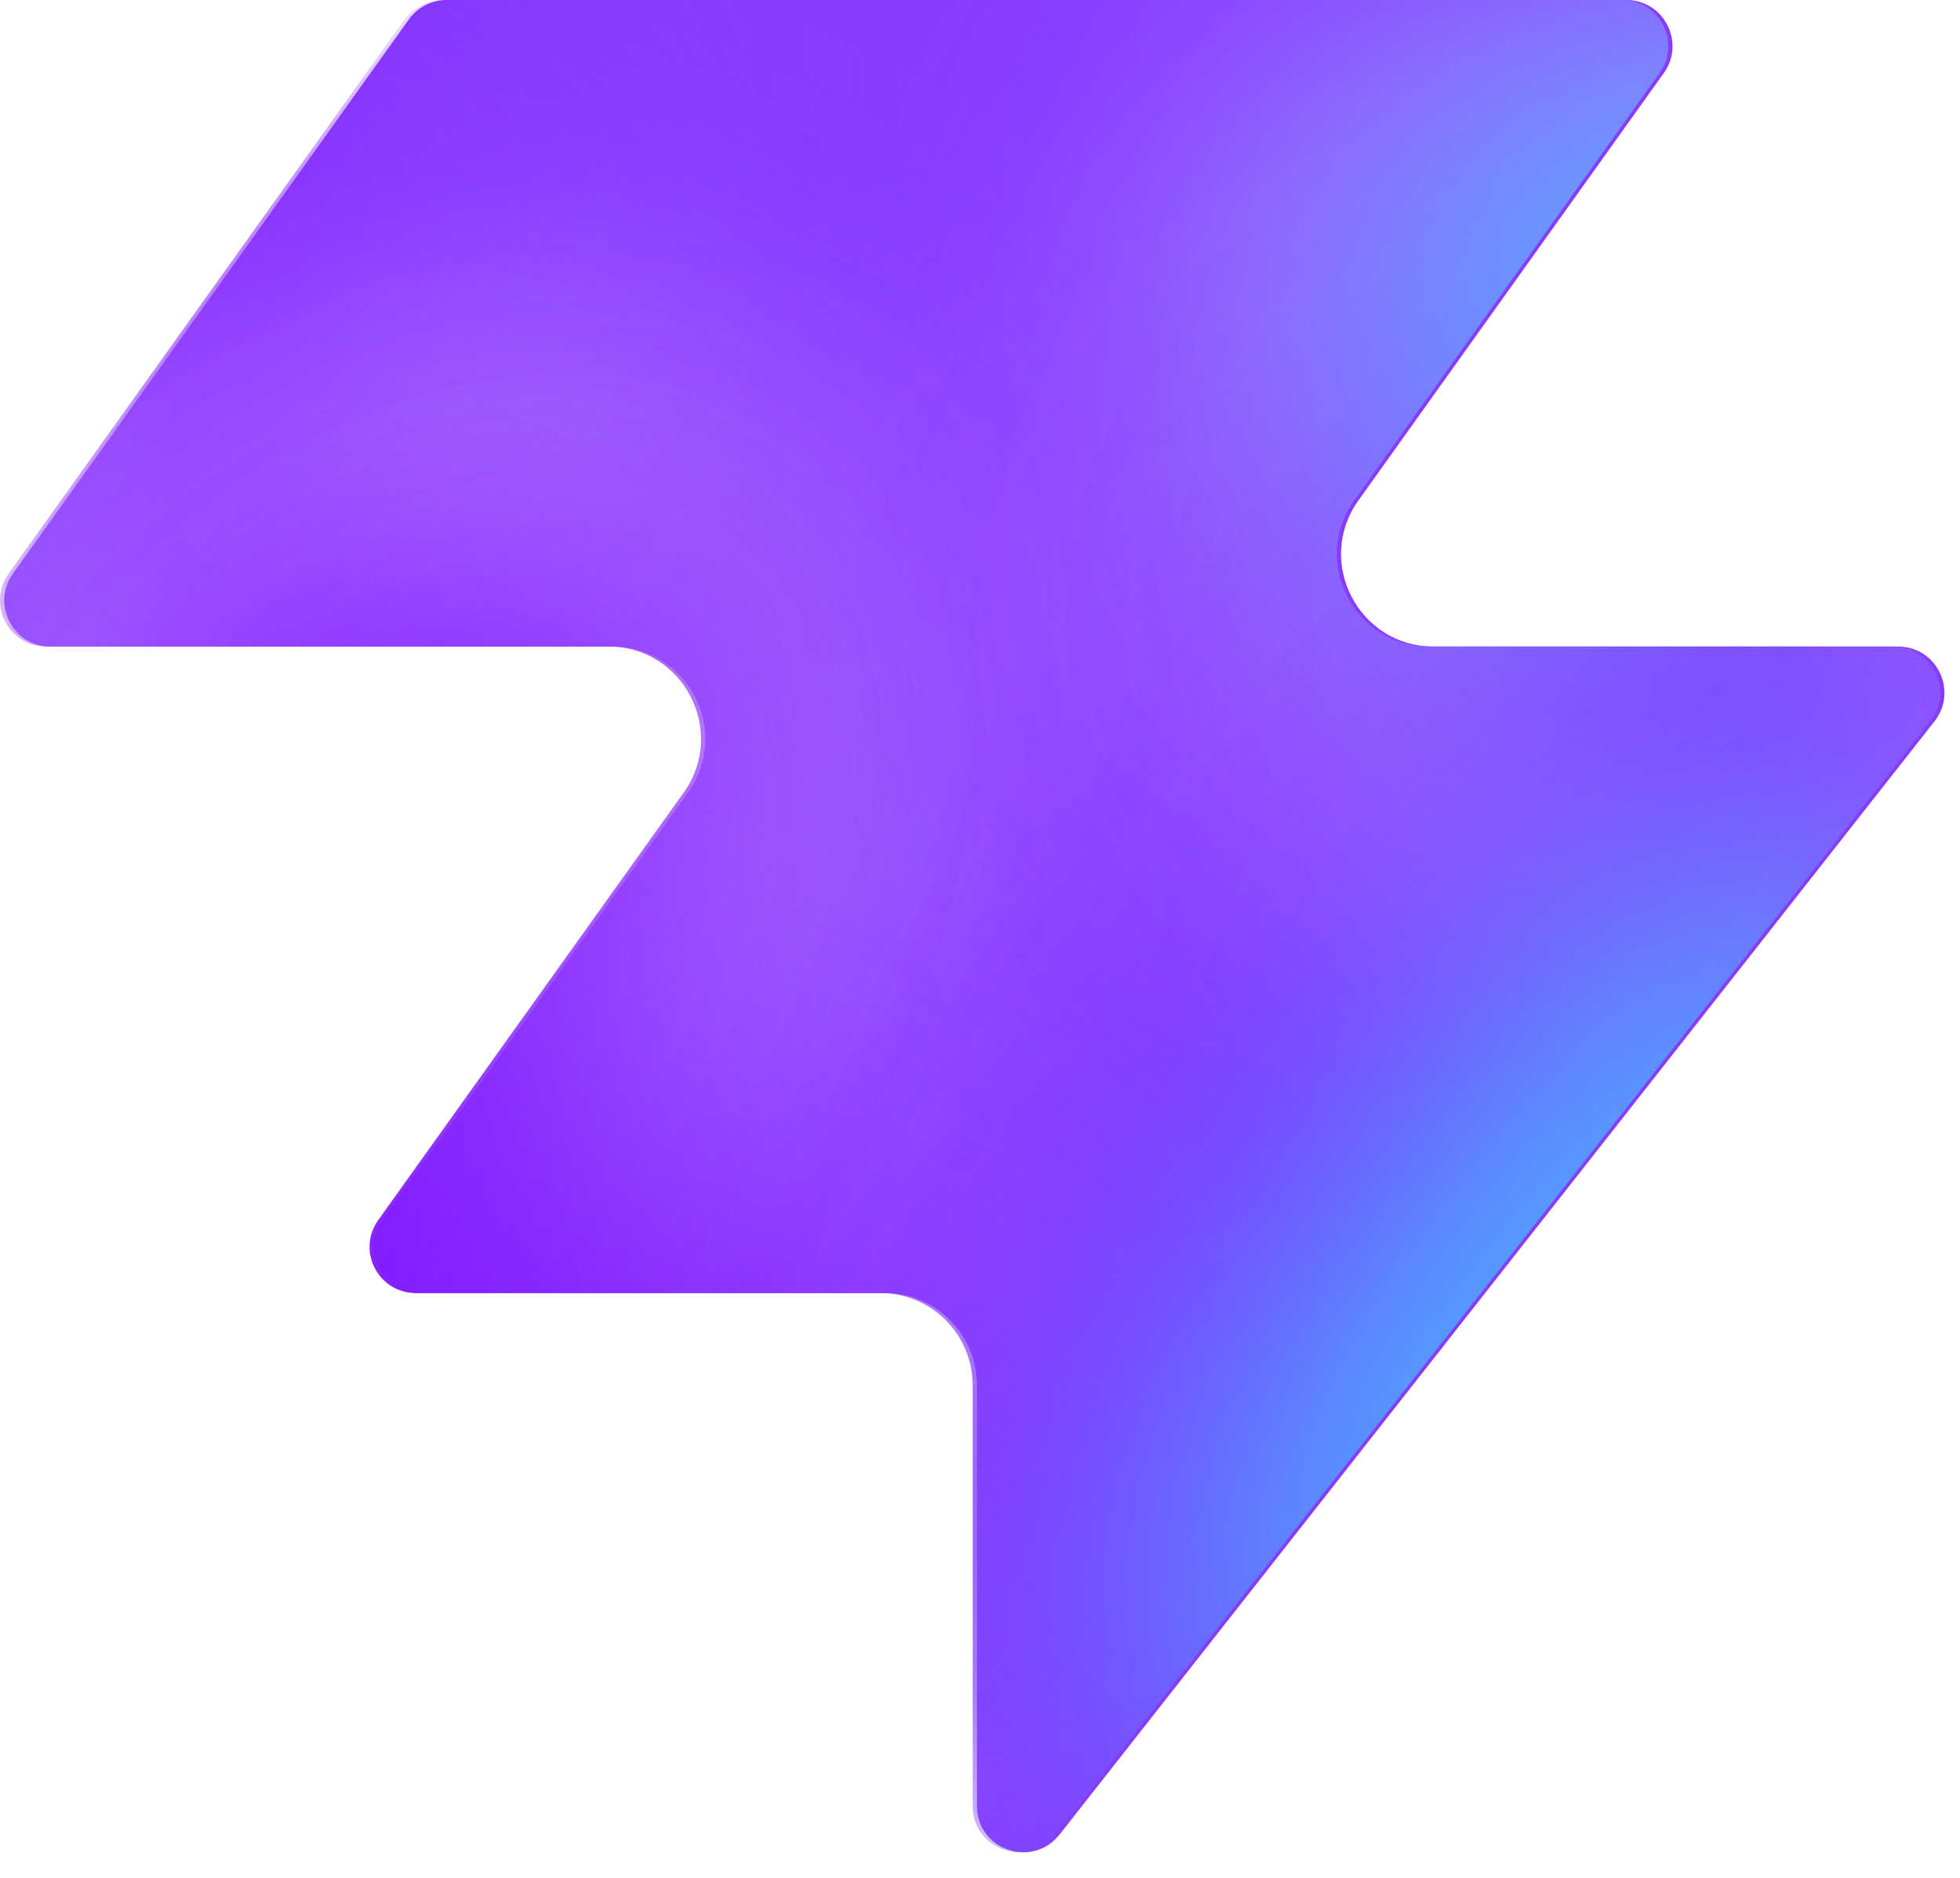
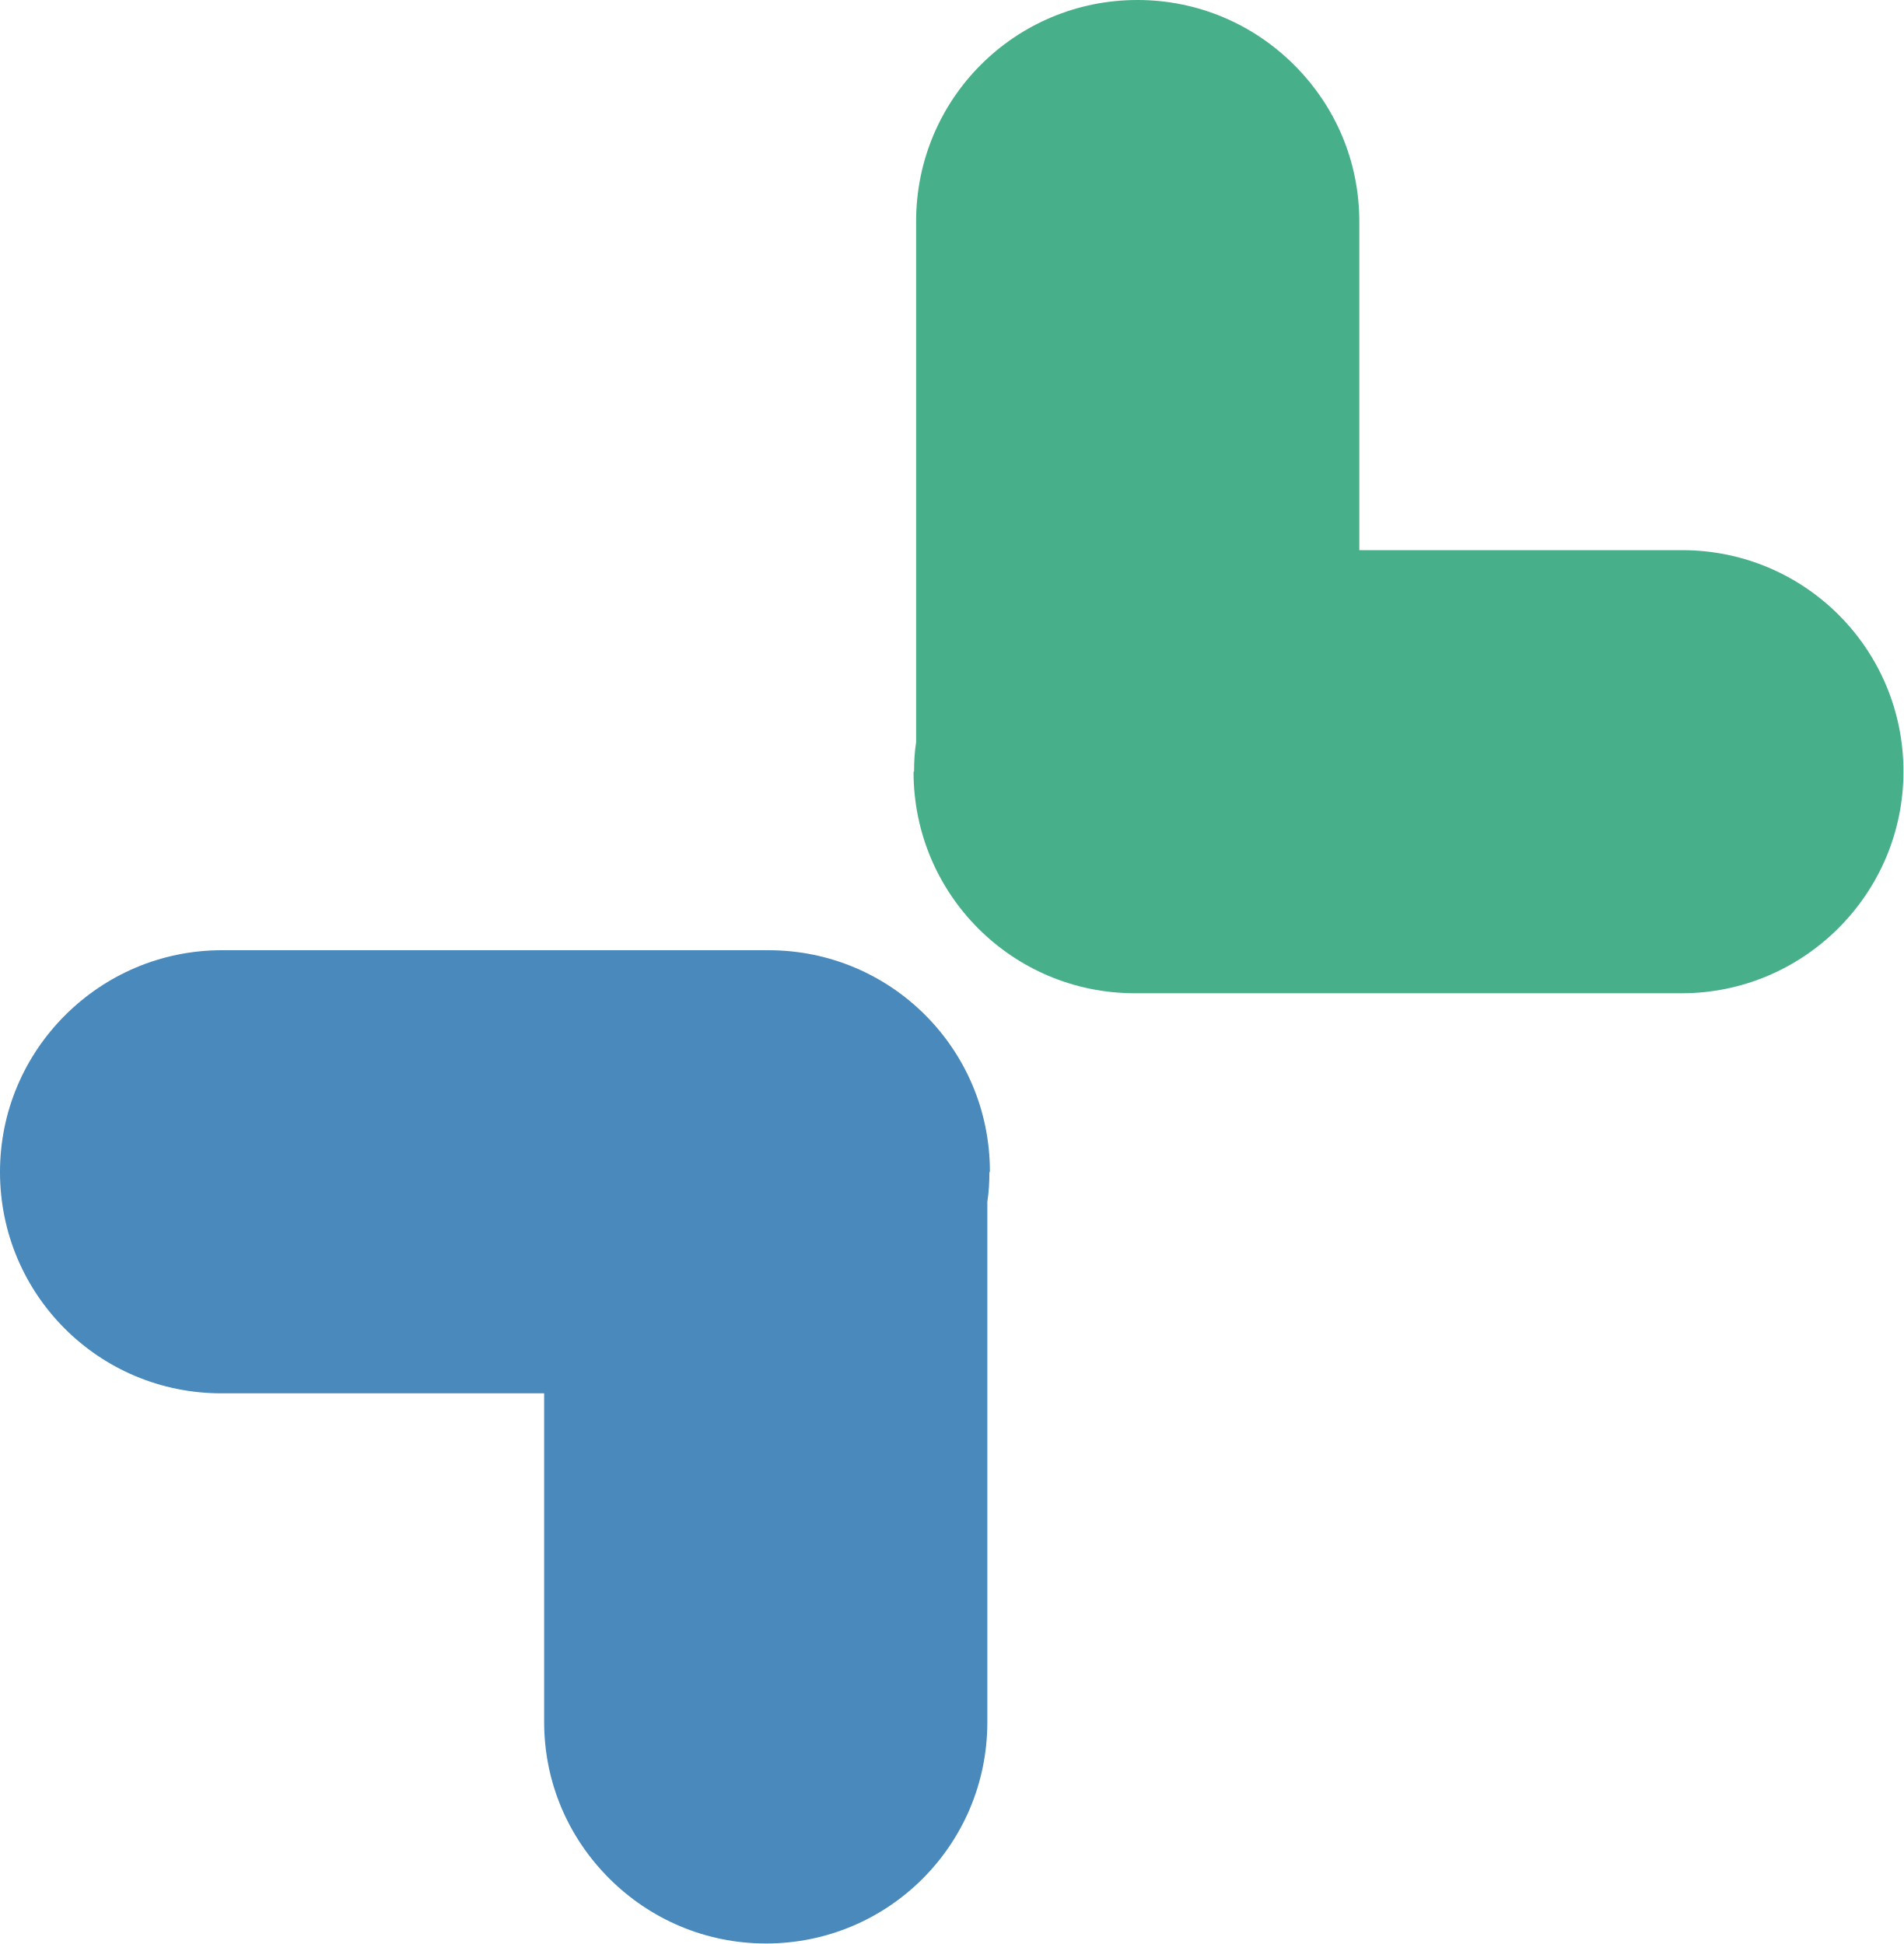
- <svg xmlns="http://www.w3.org/2000/svg" width="48" height="46" fill="none" viewBox="0 0 48 46">
-   <path fill="#863bff" d="M25.946 44.938c-.664.845-2.021.375-2.021-.698V33.937a2.26 2.26 0 0 0-2.262-2.262H10.287c-.92 0-1.456-1.04-.92-1.788l7.48-10.471c1.07-1.497 0-3.578-1.842-3.578H1.237c-.92 0-1.456-1.04-.92-1.788L10.013.474c.214-.297.556-.474.92-.474h28.894c.92 0 1.456 1.04.92 1.788l-7.48 10.471c-1.07 1.498 0 3.579 1.842 3.579h11.377c.943 0 1.473 1.088.89 1.83L25.947 44.94z" style="fill:#863bff;fill:color(display-p3 .525 .23 1);fill-opacity:1" />
-   <mask id="a" width="48" height="46" x="0" y="0" maskUnits="userSpaceOnUse" style="mask-type:alpha">
-     <path fill="#000" d="M25.842 44.938c-.664.844-2.021.375-2.021-.698V33.937a2.26 2.26 0 0 0-2.262-2.262H10.183c-.92 0-1.456-1.04-.92-1.788l7.48-10.471c1.07-1.498 0-3.579-1.842-3.579H1.133c-.92 0-1.456-1.04-.92-1.787L9.91.473c.214-.297.556-.474.92-.474h28.894c.92 0 1.456 1.04.92 1.788l-7.48 10.471c-1.07 1.498 0 3.578 1.842 3.578h11.377c.943 0 1.473 1.088.89 1.832L25.843 44.94z" style="fill:#000;fill-opacity:1" />
-   </mask>
-   <g mask="url(#a)">
-     <g filter="url(#b)">
-       <ellipse cx="5.508" cy="14.704" fill="#ede6ff" rx="5.508" ry="14.704" style="fill:#ede6ff;fill:color(display-p3 .927 .903 1);fill-opacity:1" transform="matrix(.00324 1 1 -.00324 -4.47 31.516)" />
-     </g>
-     <g filter="url(#c)">
-       <ellipse cx="10.399" cy="29.851" fill="#ede6ff" rx="10.399" ry="29.851" style="fill:#ede6ff;fill:color(display-p3 .927 .903 1);fill-opacity:1" transform="matrix(.00324 1 1 -.00324 -39.328 7.883)" />
-     </g>
-     <g filter="url(#d)">
-       <ellipse cx="5.508" cy="30.487" fill="#7e14ff" rx="5.508" ry="30.487" style="fill:#7e14ff;fill:color(display-p3 .492 .077 1);fill-opacity:1" transform="rotate(89.814 -25.913 -14.639)scale(1 -1)" />
-     </g>
-     <g filter="url(#e)">
-       <ellipse cx="5.508" cy="30.599" fill="#7e14ff" rx="5.508" ry="30.599" style="fill:#7e14ff;fill:color(display-p3 .492 .077 1);fill-opacity:1" transform="rotate(89.814 -32.644 -3.334)scale(1 -1)" />
-     </g>
-     <g filter="url(#f)">
-       <ellipse cx="5.508" cy="30.599" fill="#7e14ff" rx="5.508" ry="30.599" style="fill:#7e14ff;fill:color(display-p3 .492 .077 1);fill-opacity:1" transform="matrix(.00324 1 1 -.00324 -34.34 30.47)" />
-     </g>
-     <g filter="url(#g)">
-       <ellipse cx="14.072" cy="22.078" fill="#ede6ff" rx="14.072" ry="22.078" style="fill:#ede6ff;fill:color(display-p3 .927 .903 1);fill-opacity:1" transform="rotate(93.35 24.506 48.493)scale(-1 1)" />
-     </g>
-     <g filter="url(#h)">
-       <ellipse cx="3.47" cy="21.501" fill="#7e14ff" rx="3.47" ry="21.501" style="fill:#7e14ff;fill:color(display-p3 .492 .077 1);fill-opacity:1" transform="rotate(89.009 28.708 47.59)scale(-1 1)" />
-     </g>
-     <g filter="url(#i)">
-       <ellipse cx="3.47" cy="21.501" fill="#7e14ff" rx="3.47" ry="21.501" style="fill:#7e14ff;fill:color(display-p3 .492 .077 1);fill-opacity:1" transform="rotate(89.009 28.708 47.59)scale(-1 1)" />
-     </g>
-     <g filter="url(#j)">
-       <ellipse cx=".387" cy="8.972" fill="#7e14ff" rx="4.407" ry="29.108" style="fill:#7e14ff;fill:color(display-p3 .492 .077 1);fill-opacity:1" transform="rotate(39.51 .387 8.972)" />
-     </g>
-     <g filter="url(#k)">
-       <ellipse cx="47.523" cy="-6.092" fill="#7e14ff" rx="4.407" ry="29.108" style="fill:#7e14ff;fill:color(display-p3 .492 .077 1);fill-opacity:1" transform="rotate(37.892 47.523 -6.092)" />
-     </g>
-     <g filter="url(#l)">
-       <ellipse cx="41.412" cy="6.333" fill="#47bfff" rx="5.971" ry="9.665" style="fill:#47bfff;fill:color(display-p3 .28 .748 1);fill-opacity:1" transform="rotate(37.892 41.412 6.333)" />
-     </g>
-     <g filter="url(#m)">
-       <ellipse cx="-1.879" cy="38.332" fill="#7e14ff" rx="4.407" ry="29.108" style="fill:#7e14ff;fill:color(display-p3 .492 .077 1);fill-opacity:1" transform="rotate(37.892 -1.88 38.332)" />
-     </g>
-     <g filter="url(#n)">
-       <ellipse cx="-1.879" cy="38.332" fill="#7e14ff" rx="4.407" ry="29.108" style="fill:#7e14ff;fill:color(display-p3 .492 .077 1);fill-opacity:1" transform="rotate(37.892 -1.88 38.332)" />
-     </g>
-     <g filter="url(#o)">
-       <ellipse cx="35.651" cy="29.907" fill="#7e14ff" rx="4.407" ry="29.108" style="fill:#7e14ff;fill:color(display-p3 .492 .077 1);fill-opacity:1" transform="rotate(37.892 35.651 29.907)" />
-     </g>
-     <g filter="url(#p)">
-       <ellipse cx="38.418" cy="32.4" fill="#47bfff" rx="5.971" ry="15.297" style="fill:#47bfff;fill:color(display-p3 .28 .748 1);fill-opacity:1" transform="rotate(37.892 38.418 32.4)" />
-     </g>
+ <svg xmlns="http://www.w3.org/2000/svg" id="Calque_2" data-name="Calque 2" viewBox="0 0 37.15 37.95">
+   <defs>
+     <style>
+       .cls-1 {
+         fill: #099664;
+       }
+ 
+       .cls-1, .cls-2 {
+         opacity: .75;
+       }
+ 
+       .cls-2 {
+         fill: #0c62a5;
+       }
+     </style>
+   </defs>
+   <g id="Calque_1-2" data-name="Calque 1">
+     <path class="cls-1" d="M17.84,15.06c0-.19.01-.38.04-.57V4.32c0-2.39,1.93-4.32,4.32-4.32,1.19,0,2.27.48,3.06,1.27s1.27,1.86,1.27,3.06v6.41h6.3c2.39,0,4.32,1.93,4.32,4.32,0,1.19-.48,2.27-1.27,3.06-.78.78-1.86,1.27-3.06,1.27h-10.67c-2.39,0-4.32-1.93-4.32-4.32Z" />
+     <path class="cls-2" d="M19.31,22.89c0,.19-.01.38-.04.57v10.16c0,2.39-1.93,4.32-4.32,4.32-1.19,0-2.27-.48-3.06-1.27s-1.27-1.86-1.27-3.06v-6.41h-6.3c-2.39,0-4.32-1.93-4.32-4.32,0-1.19.48-2.27,1.27-3.06.78-.78,1.86-1.27,3.06-1.27h10.67c2.39,0,4.32,1.93,4.32,4.32Z" />
  </g>
-   <defs>
-     <filter id="b" width="60.045" height="41.654" x="-19.77" y="16.149" color-interpolation-filters="sRGB" filterUnits="userSpaceOnUse">
-       <feFlood flood-opacity="0" result="BackgroundImageFix" />
-       <feBlend in="SourceGraphic" in2="BackgroundImageFix" result="shape" />
-       <feGaussianBlur result="effect1_foregroundBlur_2002_17158" stdDeviation="7.659" />
-     </filter>
-     <filter id="c" width="90.34" height="51.437" x="-54.613" y="-7.533" color-interpolation-filters="sRGB" filterUnits="userSpaceOnUse">
-       <feFlood flood-opacity="0" result="BackgroundImageFix" />
-       <feBlend in="SourceGraphic" in2="BackgroundImageFix" result="shape" />
-       <feGaussianBlur result="effect1_foregroundBlur_2002_17158" stdDeviation="7.659" />
-     </filter>
-     <filter id="d" width="79.355" height="29.4" x="-49.64" y="2.03" color-interpolation-filters="sRGB" filterUnits="userSpaceOnUse">
-       <feFlood flood-opacity="0" result="BackgroundImageFix" />
-       <feBlend in="SourceGraphic" in2="BackgroundImageFix" result="shape" />
-       <feGaussianBlur result="effect1_foregroundBlur_2002_17158" stdDeviation="4.596" />
-     </filter>
-     <filter id="e" width="79.579" height="29.4" x="-45.045" y="20.029" color-interpolation-filters="sRGB" filterUnits="userSpaceOnUse">
-       <feFlood flood-opacity="0" result="BackgroundImageFix" />
-       <feBlend in="SourceGraphic" in2="BackgroundImageFix" result="shape" />
-       <feGaussianBlur result="effect1_foregroundBlur_2002_17158" stdDeviation="4.596" />
-     </filter>
-     <filter id="f" width="79.579" height="29.4" x="-43.513" y="21.178" color-interpolation-filters="sRGB" filterUnits="userSpaceOnUse">
-       <feFlood flood-opacity="0" result="BackgroundImageFix" />
-       <feBlend in="SourceGraphic" in2="BackgroundImageFix" result="shape" />
-       <feGaussianBlur result="effect1_foregroundBlur_2002_17158" stdDeviation="4.596" />
-     </filter>
-     <filter id="g" width="74.749" height="58.852" x="15.756" y="-17.901" color-interpolation-filters="sRGB" filterUnits="userSpaceOnUse">
-       <feFlood flood-opacity="0" result="BackgroundImageFix" />
-       <feBlend in="SourceGraphic" in2="BackgroundImageFix" result="shape" />
-       <feGaussianBlur result="effect1_foregroundBlur_2002_17158" stdDeviation="7.659" />
-     </filter>
-     <filter id="h" width="61.377" height="25.362" x="23.548" y="2.284" color-interpolation-filters="sRGB" filterUnits="userSpaceOnUse">
-       <feFlood flood-opacity="0" result="BackgroundImageFix" />
-       <feBlend in="SourceGraphic" in2="BackgroundImageFix" result="shape" />
-       <feGaussianBlur result="effect1_foregroundBlur_2002_17158" stdDeviation="4.596" />
-     </filter>
-     <filter id="i" width="61.377" height="25.362" x="23.548" y="2.284" color-interpolation-filters="sRGB" filterUnits="userSpaceOnUse">
-       <feFlood flood-opacity="0" result="BackgroundImageFix" />
-       <feBlend in="SourceGraphic" in2="BackgroundImageFix" result="shape" />
-       <feGaussianBlur result="effect1_foregroundBlur_2002_17158" stdDeviation="4.596" />
-     </filter>
-     <filter id="j" width="56.045" height="63.649" x="-27.636" y="-22.853" color-interpolation-filters="sRGB" filterUnits="userSpaceOnUse">
-       <feFlood flood-opacity="0" result="BackgroundImageFix" />
-       <feBlend in="SourceGraphic" in2="BackgroundImageFix" result="shape" />
-       <feGaussianBlur result="effect1_foregroundBlur_2002_17158" stdDeviation="4.596" />
-     </filter>
-     <filter id="k" width="54.814" height="64.646" x="20.116" y="-38.415" color-interpolation-filters="sRGB" filterUnits="userSpaceOnUse">
-       <feFlood flood-opacity="0" result="BackgroundImageFix" />
-       <feBlend in="SourceGraphic" in2="BackgroundImageFix" result="shape" />
-       <feGaussianBlur result="effect1_foregroundBlur_2002_17158" stdDeviation="4.596" />
-     </filter>
-     <filter id="l" width="33.541" height="35.313" x="24.641" y="-11.323" color-interpolation-filters="sRGB" filterUnits="userSpaceOnUse">
-       <feFlood flood-opacity="0" result="BackgroundImageFix" />
-       <feBlend in="SourceGraphic" in2="BackgroundImageFix" result="shape" />
-       <feGaussianBlur result="effect1_foregroundBlur_2002_17158" stdDeviation="4.596" />
-     </filter>
-     <filter id="m" width="54.814" height="64.646" x="-29.286" y="6.009" color-interpolation-filters="sRGB" filterUnits="userSpaceOnUse">
-       <feFlood flood-opacity="0" result="BackgroundImageFix" />
-       <feBlend in="SourceGraphic" in2="BackgroundImageFix" result="shape" />
-       <feGaussianBlur result="effect1_foregroundBlur_2002_17158" stdDeviation="4.596" />
-     </filter>
-     <filter id="n" width="54.814" height="64.646" x="-29.286" y="6.009" color-interpolation-filters="sRGB" filterUnits="userSpaceOnUse">
-       <feFlood flood-opacity="0" result="BackgroundImageFix" />
-       <feBlend in="SourceGraphic" in2="BackgroundImageFix" result="shape" />
-       <feGaussianBlur result="effect1_foregroundBlur_2002_17158" stdDeviation="4.596" />
-     </filter>
-     <filter id="o" width="54.814" height="64.646" x="8.244" y="-2.416" color-interpolation-filters="sRGB" filterUnits="userSpaceOnUse">
-       <feFlood flood-opacity="0" result="BackgroundImageFix" />
-       <feBlend in="SourceGraphic" in2="BackgroundImageFix" result="shape" />
-       <feGaussianBlur result="effect1_foregroundBlur_2002_17158" stdDeviation="4.596" />
-     </filter>
-     <filter id="p" width="39.409" height="43.623" x="18.713" y="10.588" color-interpolation-filters="sRGB" filterUnits="userSpaceOnUse">
-       <feFlood flood-opacity="0" result="BackgroundImageFix" />
-       <feBlend in="SourceGraphic" in2="BackgroundImageFix" result="shape" />
-       <feGaussianBlur result="effect1_foregroundBlur_2002_17158" stdDeviation="4.596" />
-     </filter>
-   </defs>
</svg>
